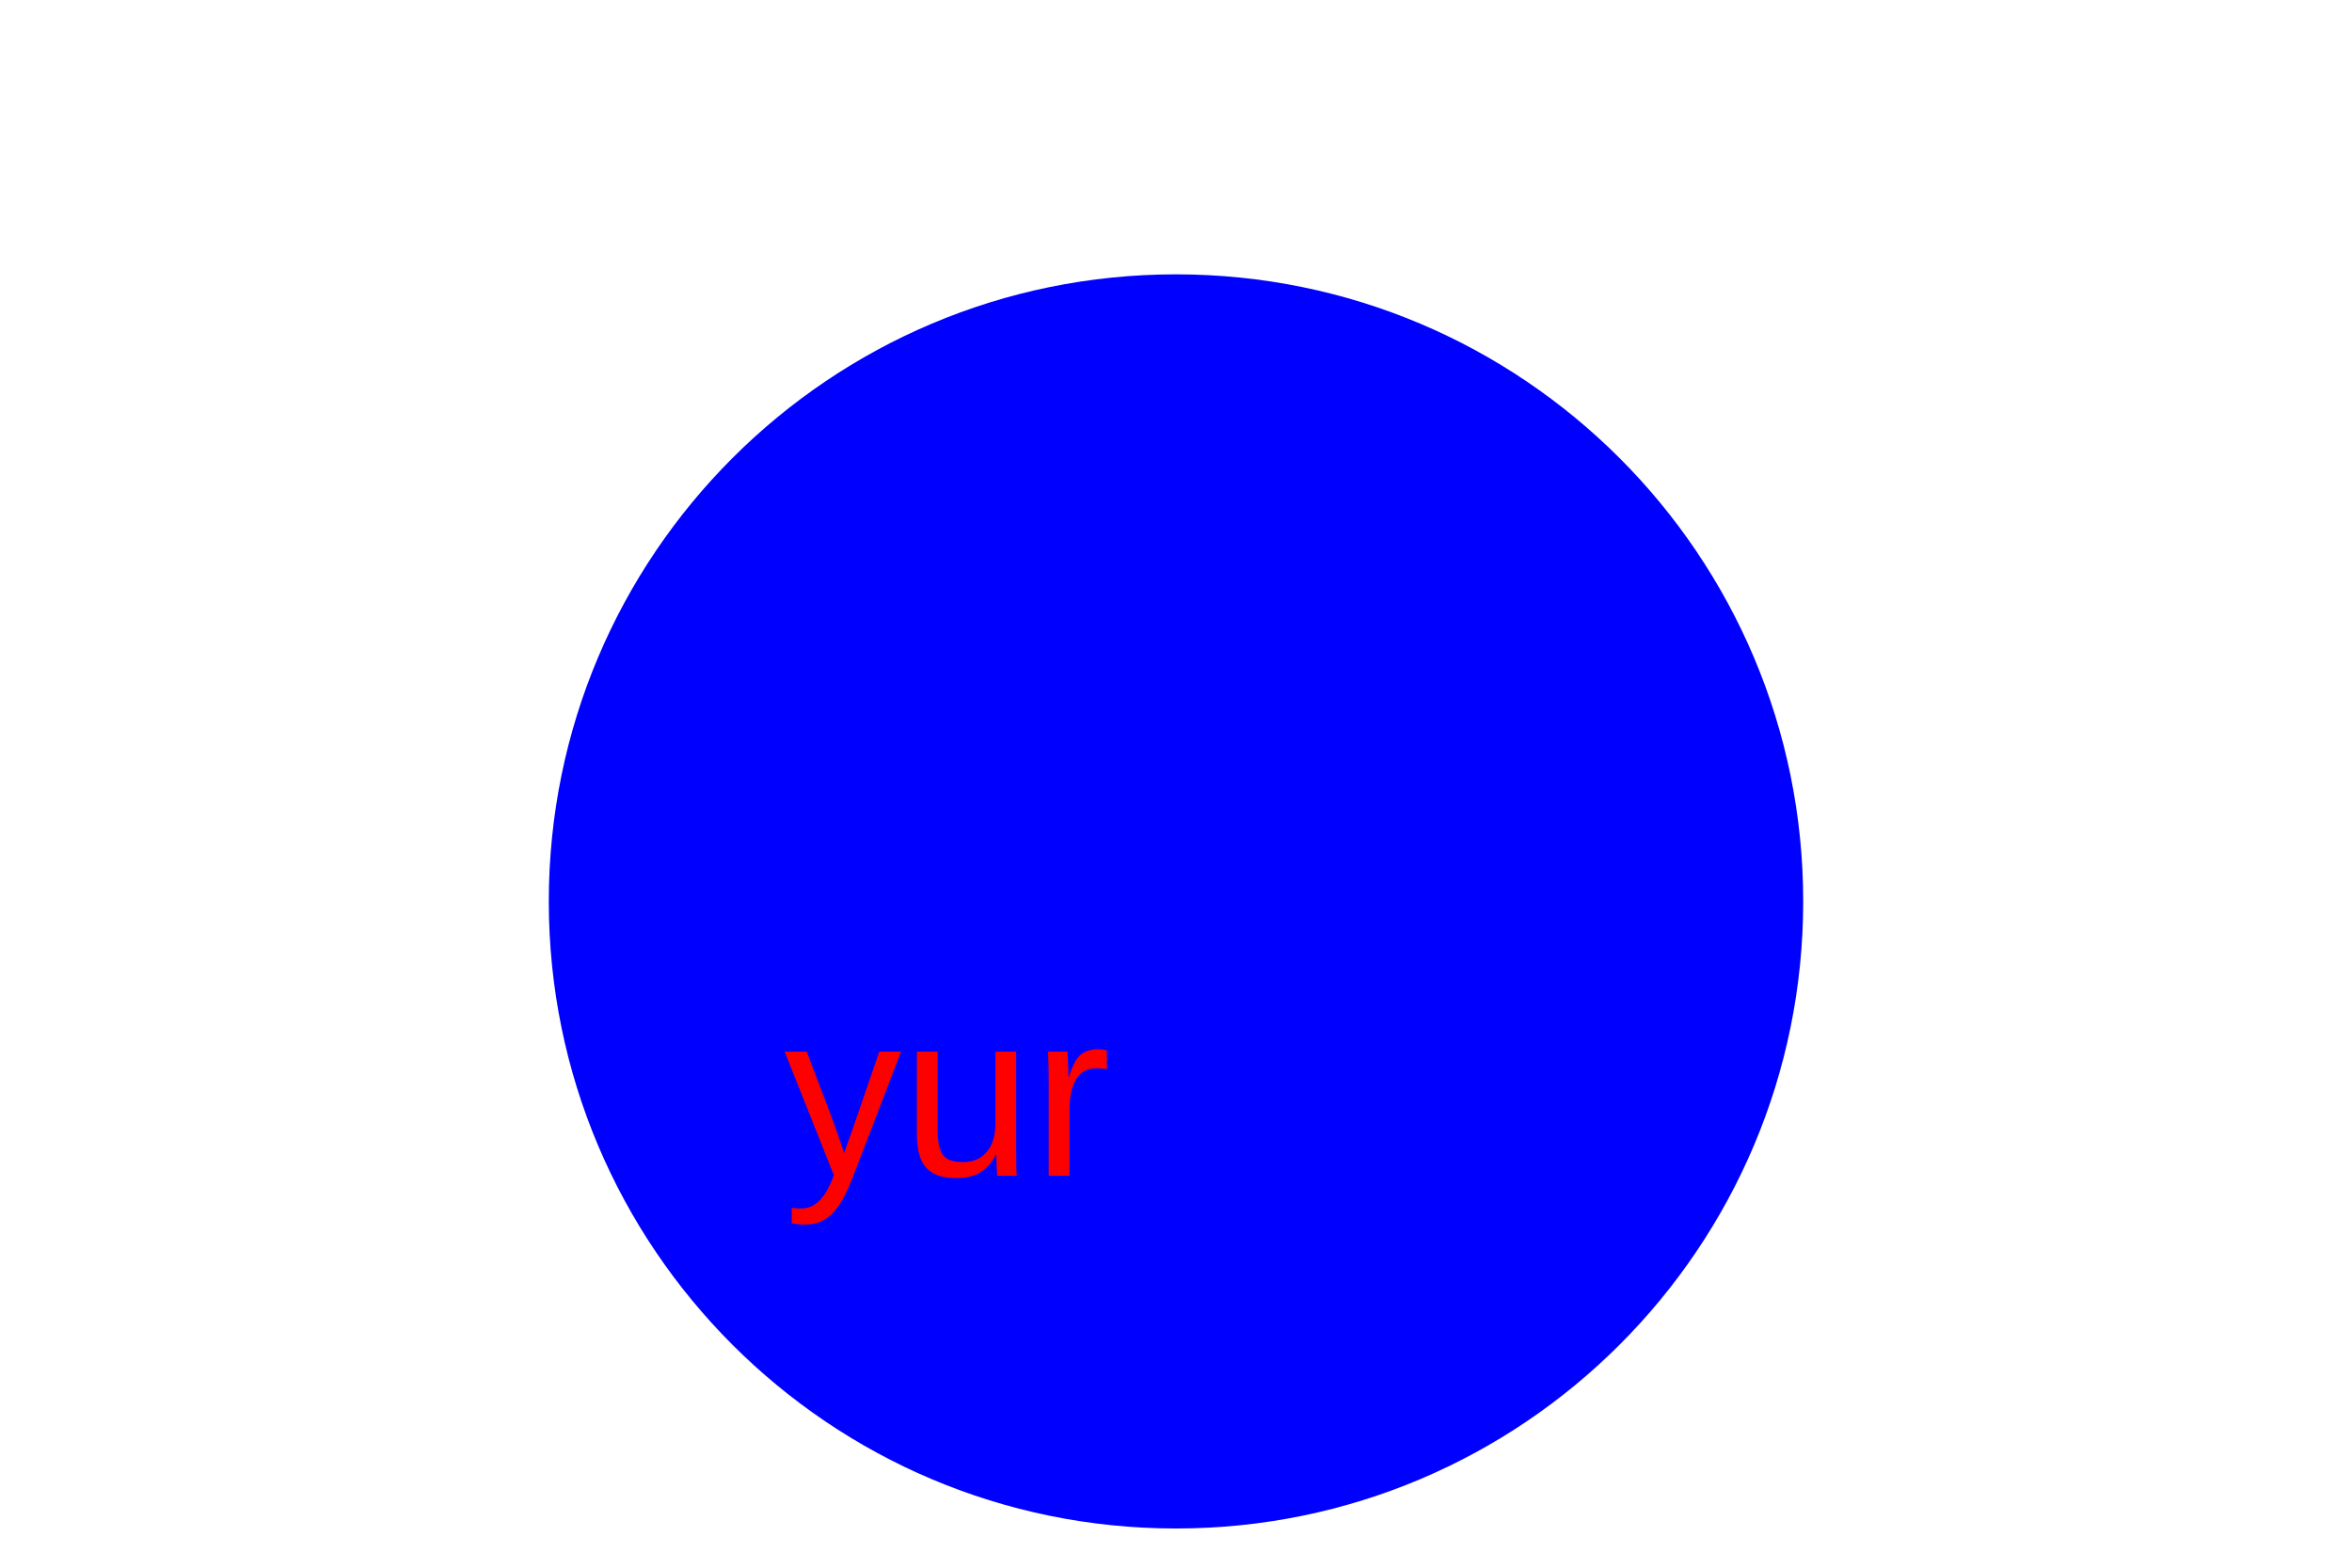
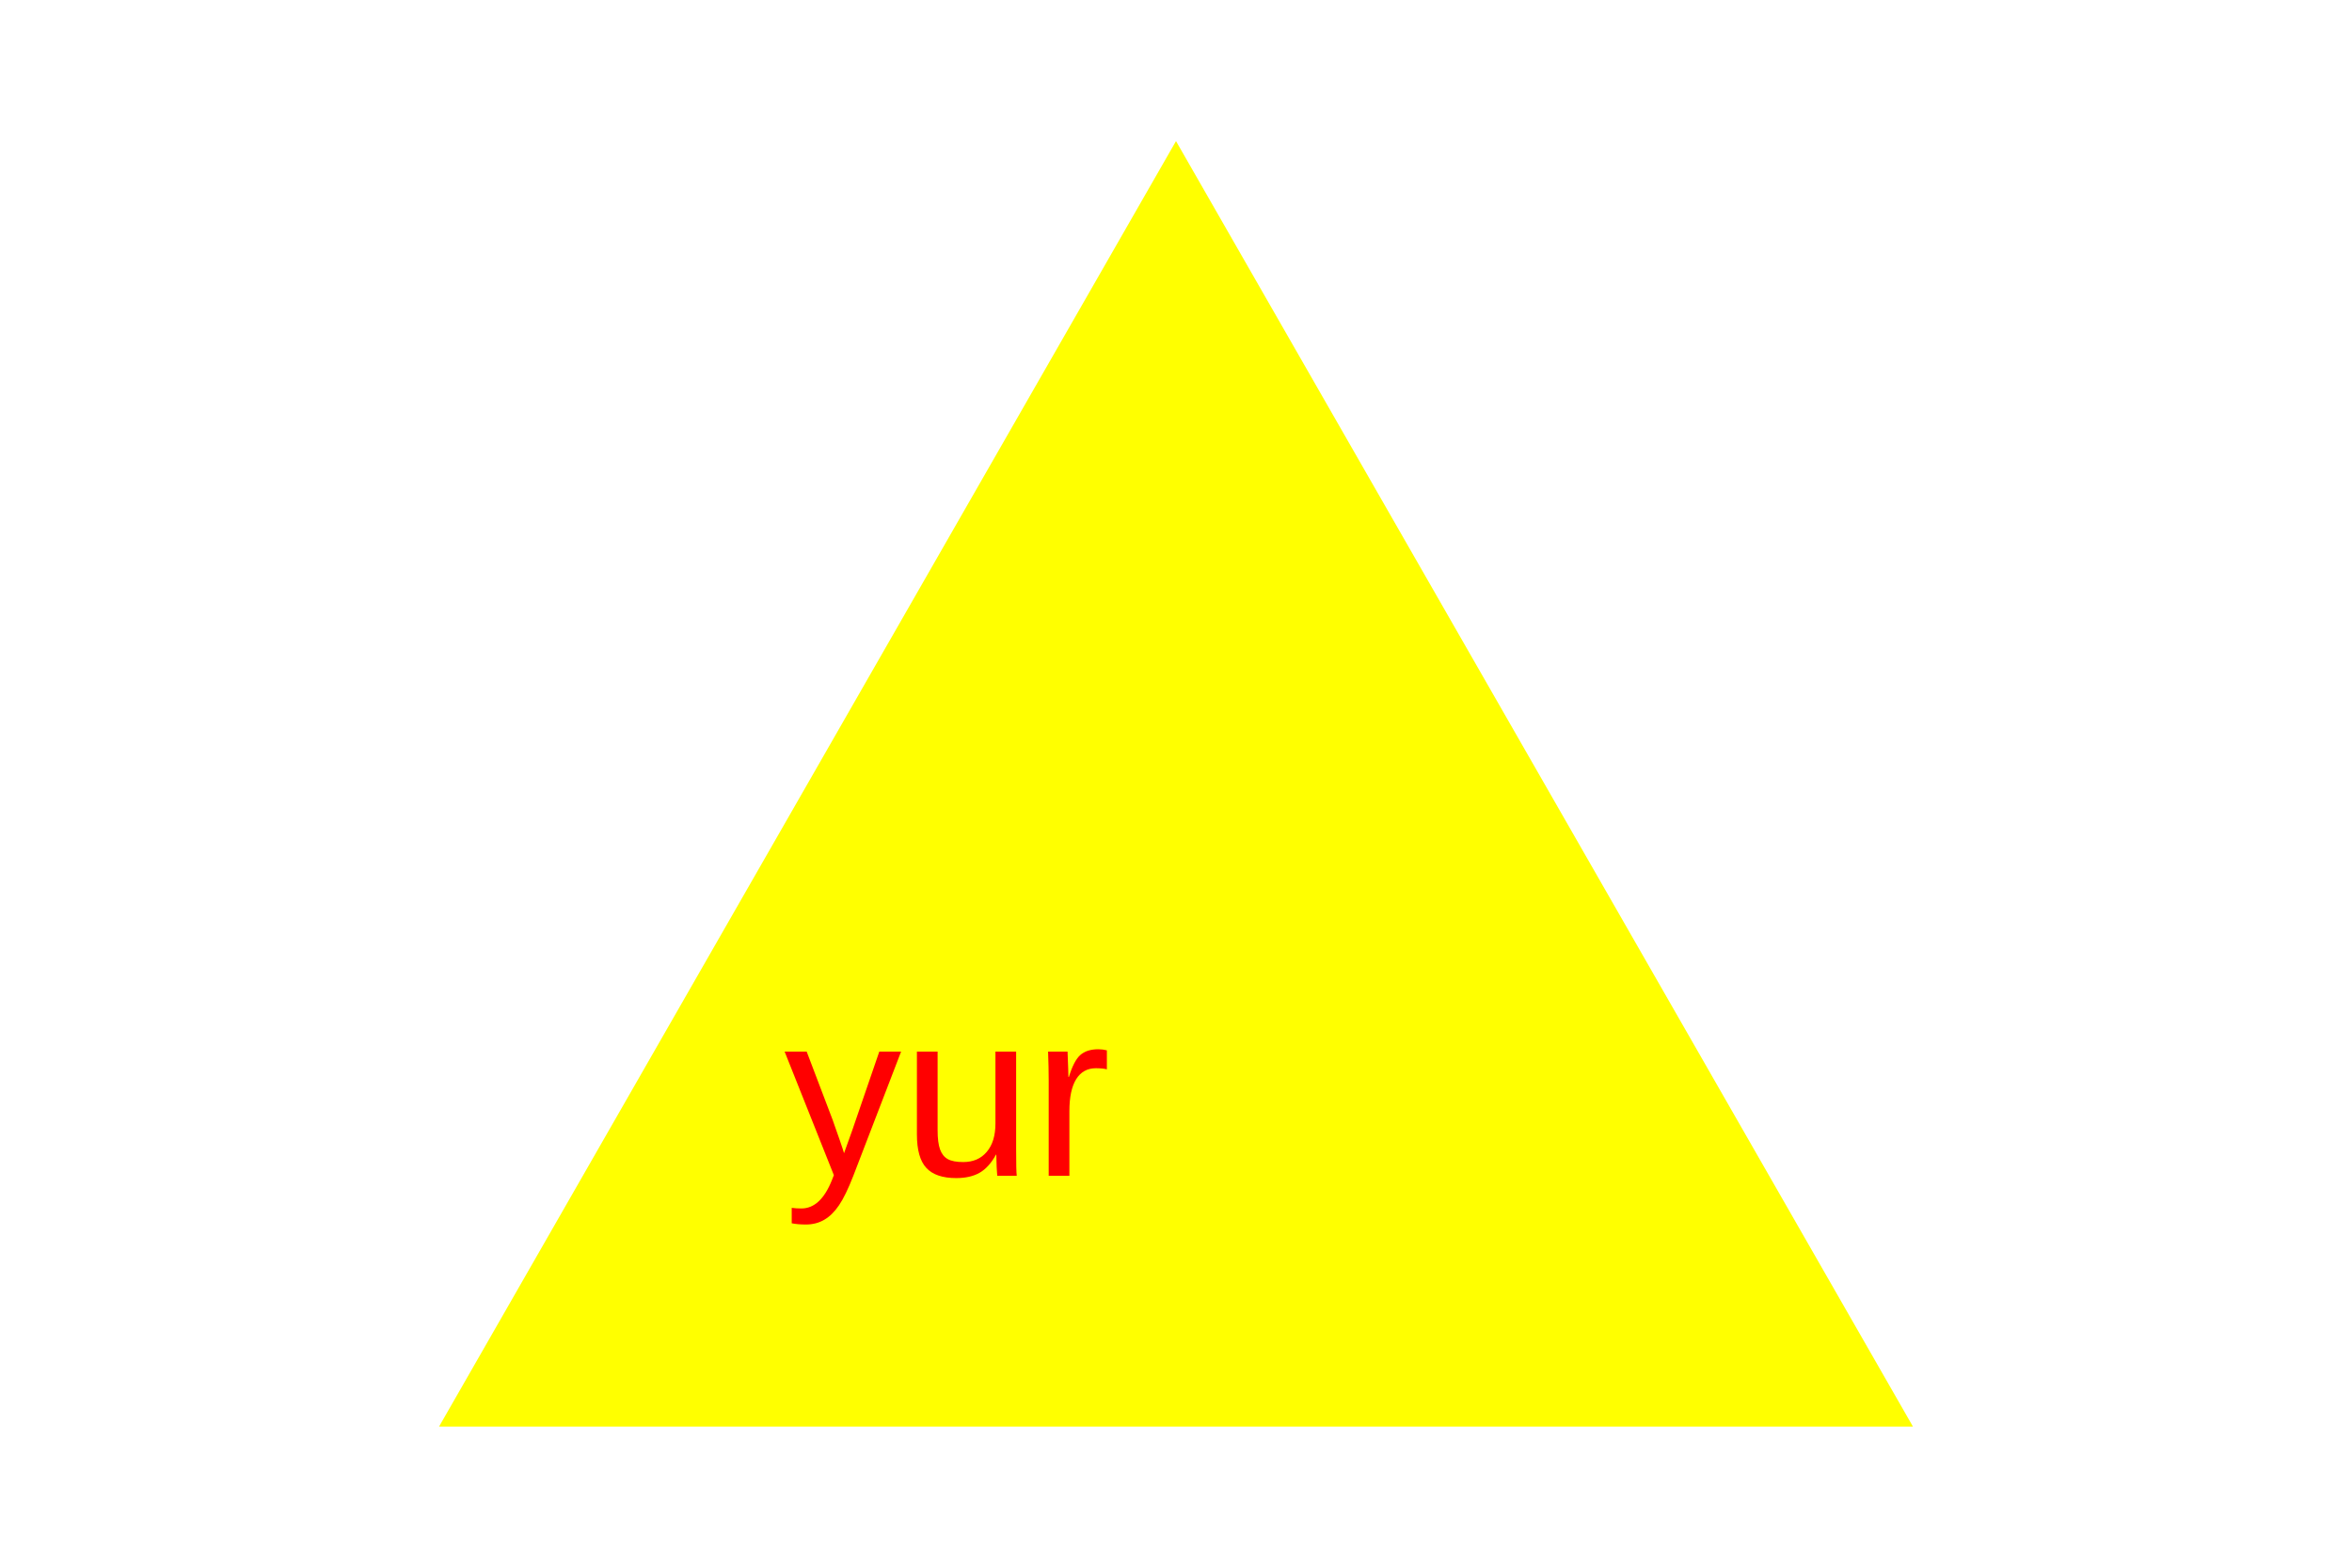
<svg xmlns="http://www.w3.org/2000/svg" version="1.1" width="300" height="200">
  <g>
-     <circle cx="150" cy="115" r="80" fill="blue" />
+     <polygon points="150, 18 244, 182 56, 182" fill="yellow" />
    <text x="100" y="150" fill="red" font-size="30" font-family="Arial">yur</text>
  </g>
</svg>
